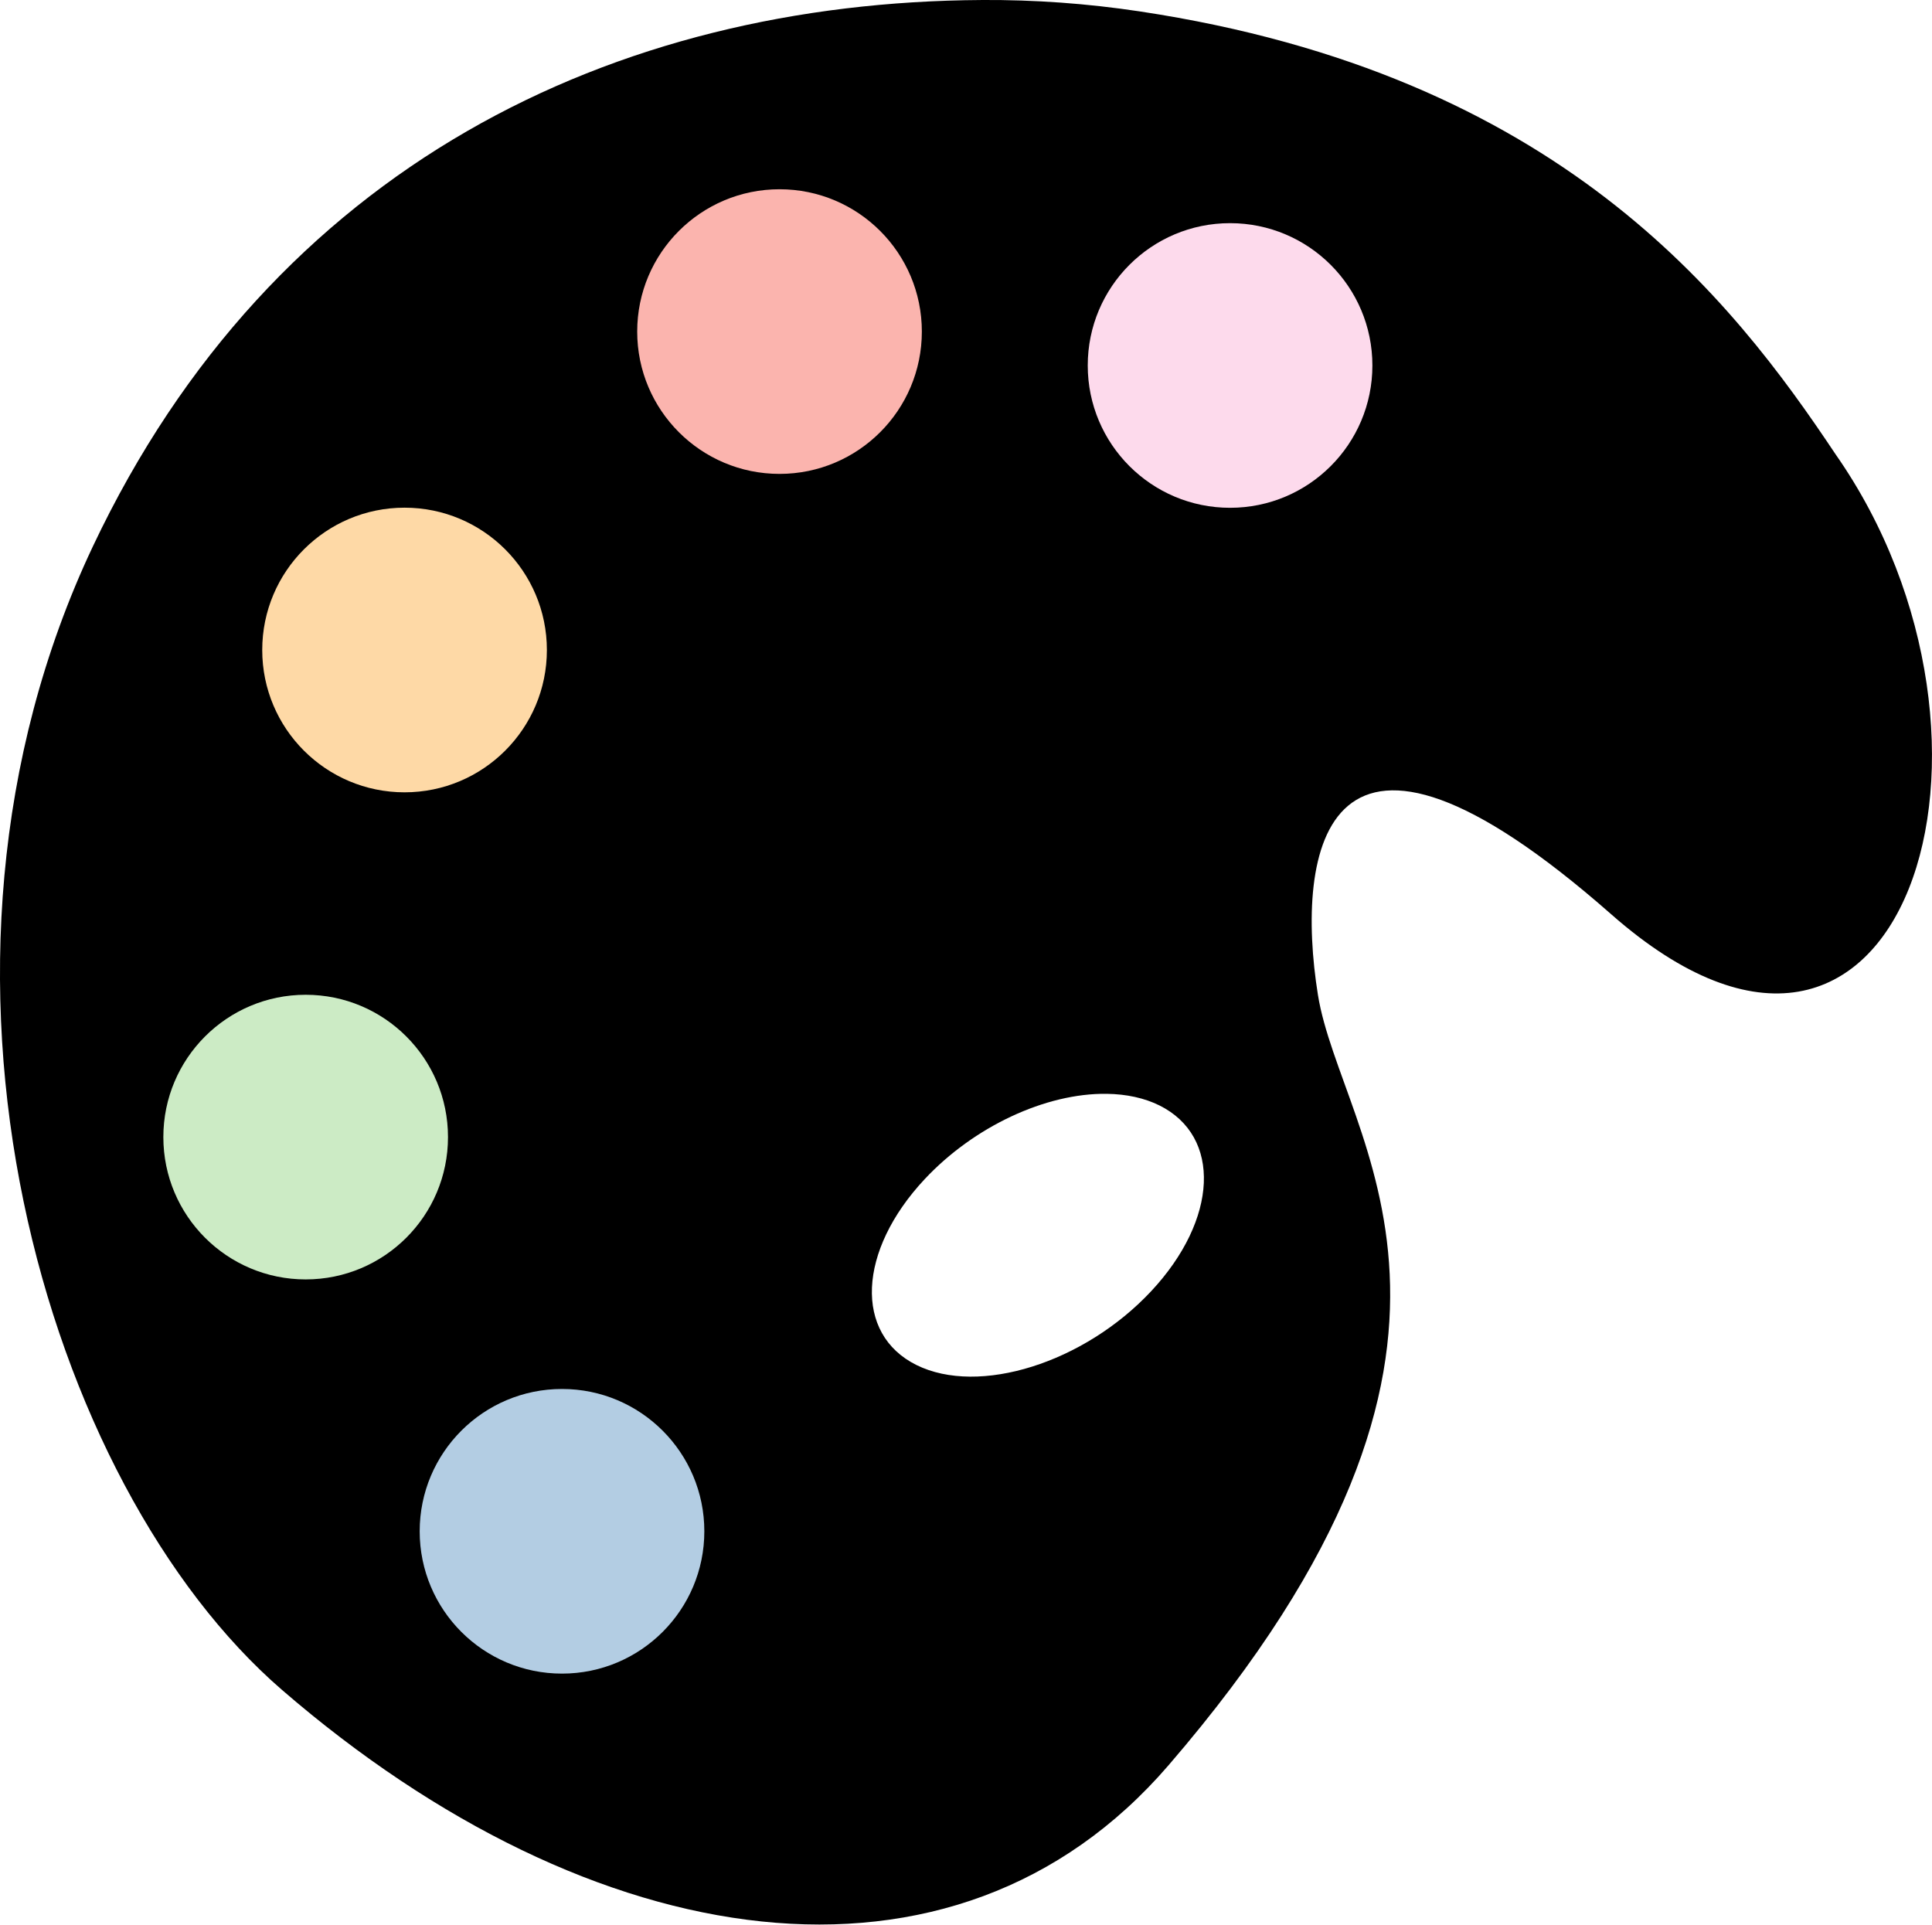
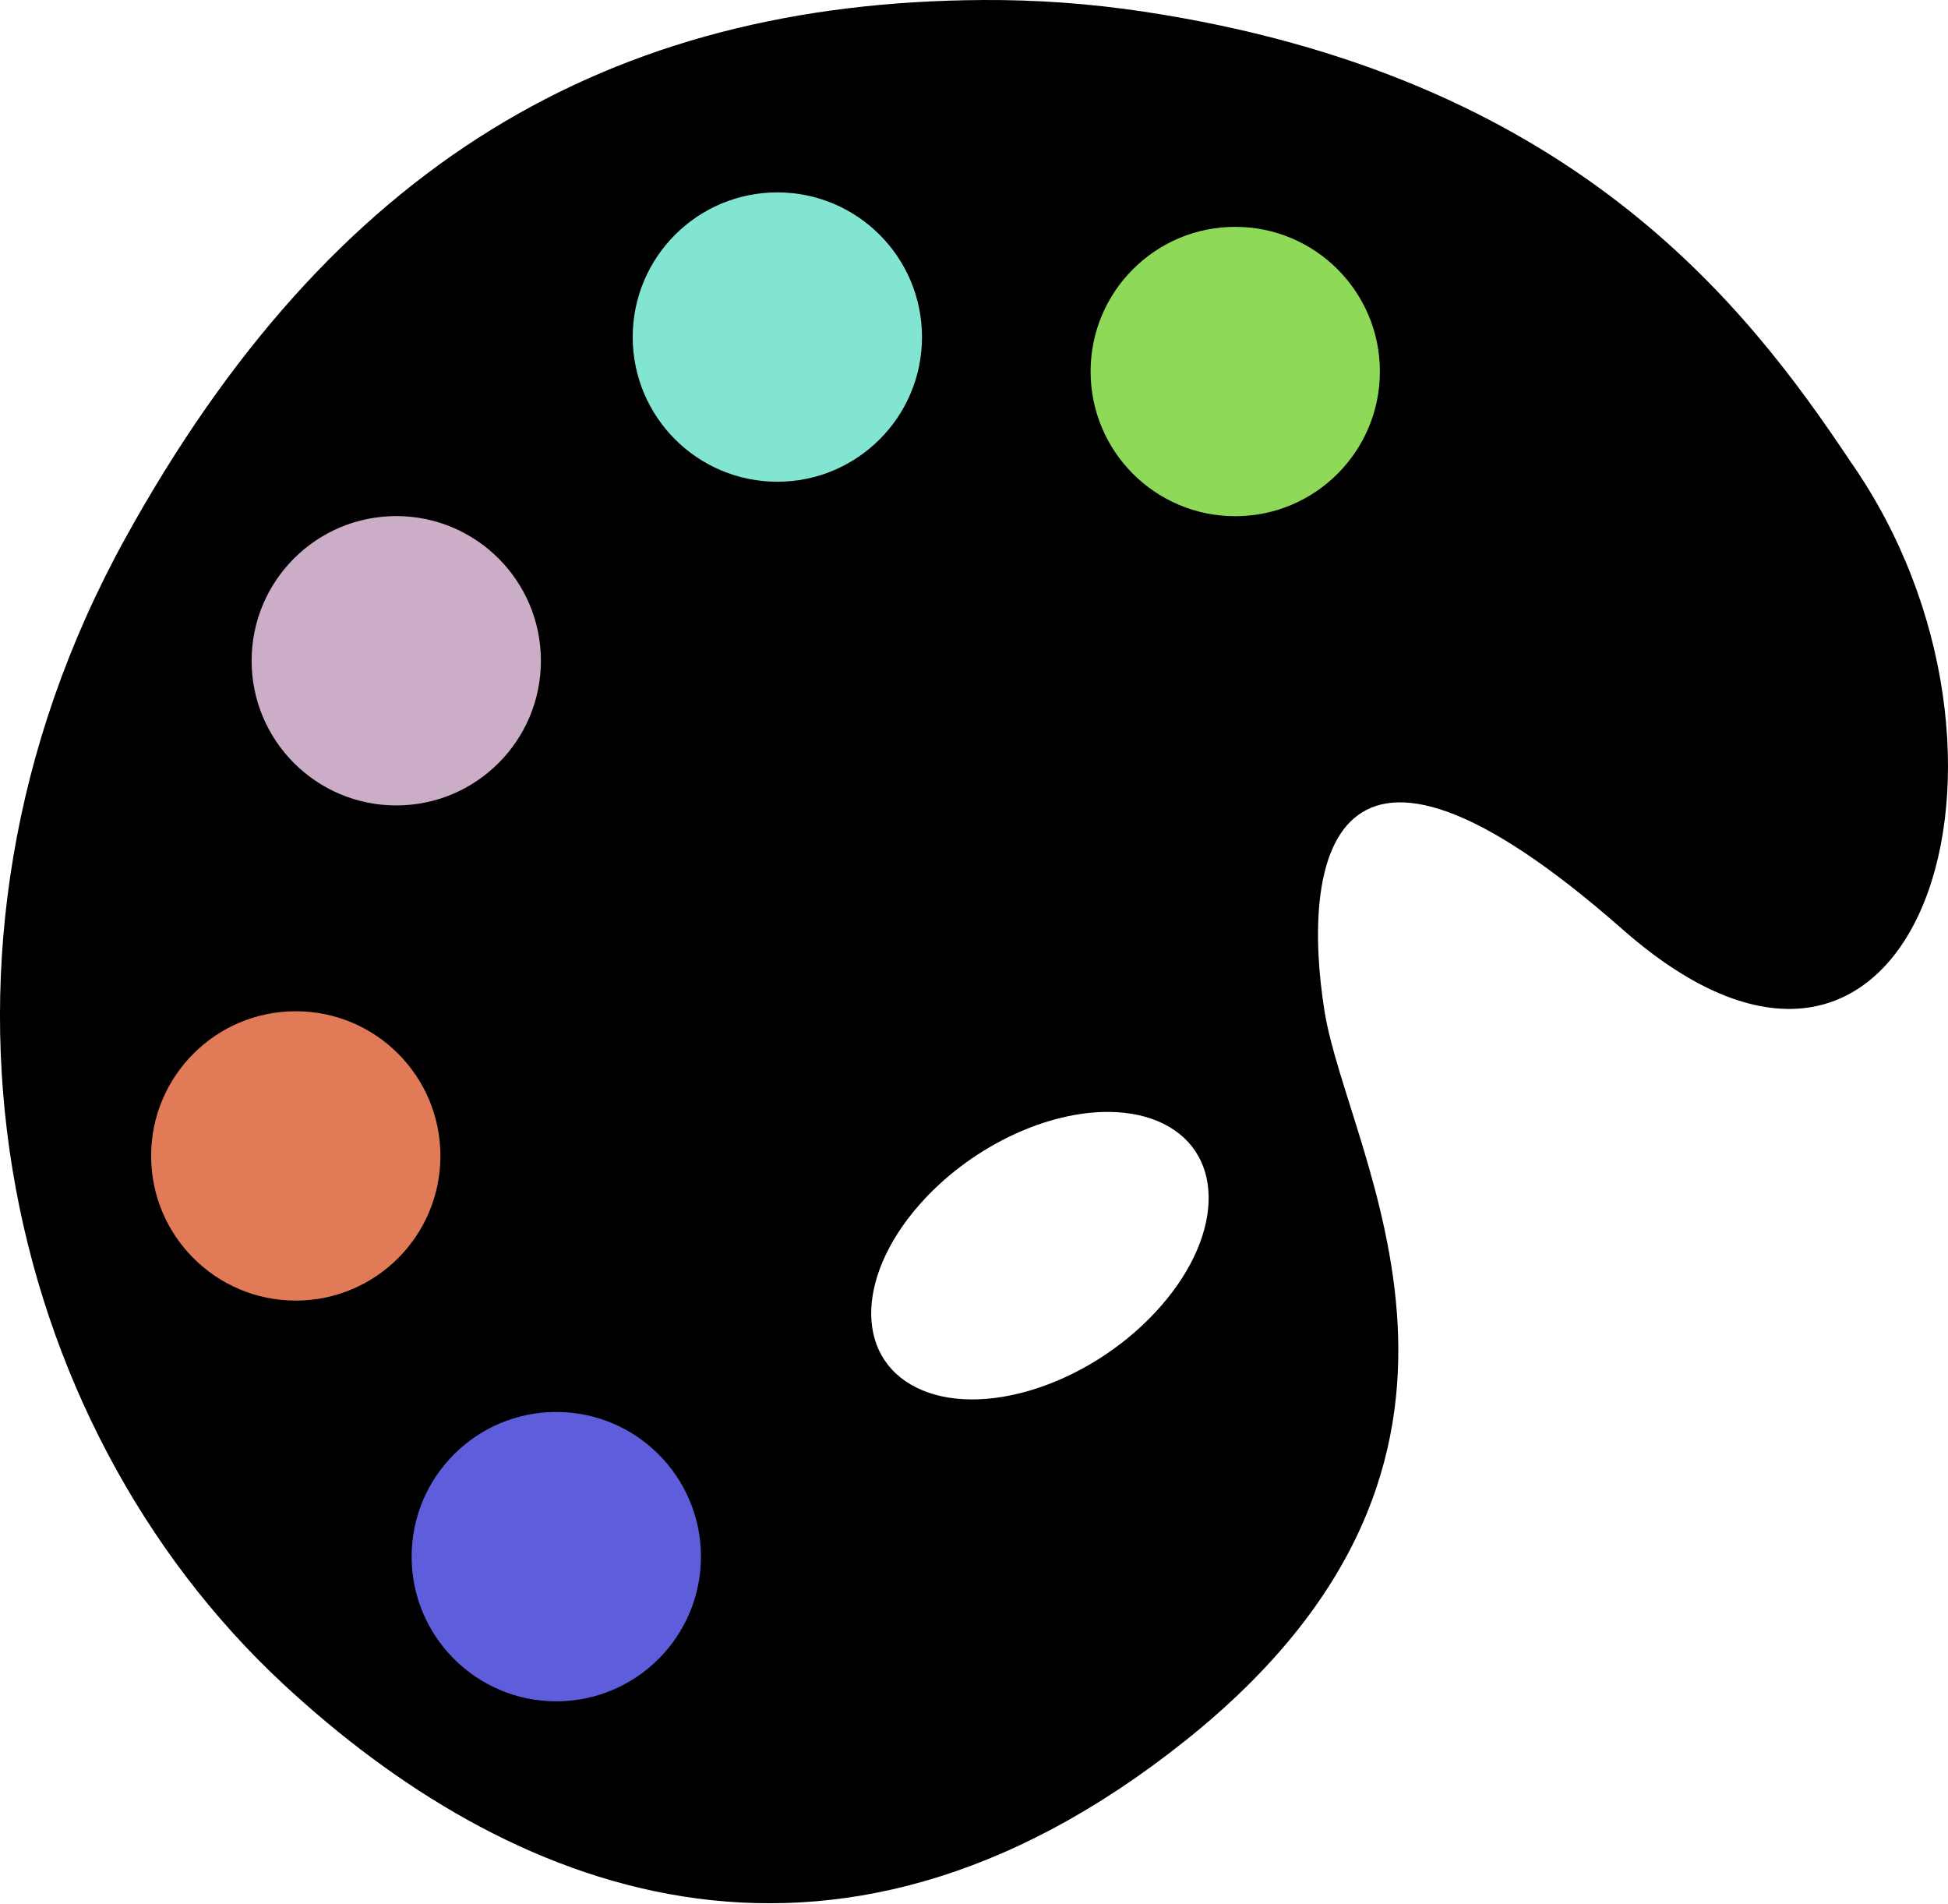
- <svg xmlns="http://www.w3.org/2000/svg" width="113.281mm" height="112.846mm" viewBox="0 0 113.281 112.846" version="1.1" id="svg1" xml:space="preserve">
+ <svg xmlns="http://www.w3.org/2000/svg" width="112.386" height="109.782" viewBox="0 0 112.386 109.782" version="1.1" id="svg1" xml:space="preserve">
  <defs id="defs1" />
-   <g id="layer2" transform="translate(-36.36318,-35.07534)">
-     <path id="path2" style="opacity:1;fill:#000000;stroke-width:0;stroke-dasharray:none" d="m 93.934,35.076 c -21.567,0.12 -41.57,9.721 -52.121,32.028 -11.802,24.953 -2.748,55.101 11.08,67.056 18.228,15.76 39.438,18.979 51.978,4.432 21.562,-25.013 10.116,-36.756 8.767,-45.186 -1.349,-8.43 0.337,-19.558 17.198,-4.721 17.188,15.125 24.953,-10.116 13.151,-26.977 -6.07,-9.105 -16.186,-22.256 -40.802,-25.965 -3.077,-0.464 -6.17,-0.685 -9.251,-0.668 z m 7.322,64.136 c 1.163,0.016 2.211,0.247 3.083,0.678 3.666,1.815 3.451,6.694 -0.481,10.898 -3.932,4.204 -10.093,6.141 -13.759,4.326 -3.666,-1.815 -3.451,-6.694 0.481,-10.898 2.88,-3.079 7.094,-5.054 10.677,-5.004 z" />
+   <g id="layer2" transform="translate(-37.22218,-35.07534)">
+     <path id="path2" style="opacity:1;fill:#000000;stroke-width:0;stroke-dasharray:none" d="m 93.934,35.076 c -21.567,0.12 -37.583,9.466 -49.498,31.074 -13.233,24 -7.141,50.979 9.173,66.103 12.73,11.802 31.35,19.681 51.978,3.24 20.628,-16.441 9.401,-33.656 8.052,-42.086 -1.349,-8.43 0.174,-19.702 17.198,-4.721 17.024,14.981 24.953,-10.116 13.151,-26.977 -6.07,-9.105 -16.186,-22.256 -40.802,-25.965 -3.077,-0.464 -6.17,-0.685 -9.251,-0.668 z m 7.322,64.136 c 1.163,0.016 2.211,0.247 3.083,0.678 3.666,1.815 3.451,6.694 -0.481,10.898 -3.932,4.204 -10.093,6.141 -13.759,4.326 -3.666,-1.815 -3.451,-6.694 0.481,-10.898 2.88,-3.079 7.094,-5.054 10.677,-5.004 z" />
  </g>
-   <g id="layer3" transform="translate(0.8677437)">
-     <circle style="opacity:1;fill:#b3cde3;fill-opacity:1;stroke:none;stroke-width:0;stroke-dasharray:none;stroke-opacity:1" id="path17" cx="32.085" cy="89.788" r="8.345" />
-     <circle style="fill:#ccebc5;fill-opacity:1;stroke:none;stroke-width:0;stroke-dasharray:none;stroke-opacity:1" id="path17-2" cx="17.055" cy="66.674" r="8.345" />
-     <circle style="fill:#fed9a6;fill-opacity:1;stroke:none;stroke-width:0;stroke-dasharray:none;stroke-opacity:1" id="path17-4" cx="22.853" cy="38.113" r="8.345" />
-     <circle style="fill:#fbb4ae;fill-opacity:1;stroke:none;stroke-width:0;stroke-dasharray:none;stroke-opacity:1" id="path17-6" cx="44.839" cy="19.442" r="8.345" />
-     <circle style="fill:#fddaec;fill-opacity:1;stroke:none;stroke-width:0;stroke-dasharray:none;stroke-opacity:1" id="path17-1" cx="71.256" cy="21.43" r="8.345" />
+   <g id="layer3" transform="translate(0.00874656)">
+     <circle style="opacity:1;fill:#5e5edc;fill-opacity:1;stroke:none;stroke-width:0;stroke-dasharray:none;stroke-opacity:1" id="path17" cx="32.085" cy="89.788" r="8.345" />
+     <circle style="fill:#e07a57;fill-opacity:1;stroke:none;stroke-width:0;stroke-dasharray:none;stroke-opacity:1" id="path17-2" cx="17.055" cy="66.674" r="8.345" />
+     <circle style="fill:#cbadc7;fill-opacity:1;stroke:none;stroke-width:0;stroke-dasharray:none;stroke-opacity:1" id="path17-4" cx="22.853" cy="38.113" r="8.345" />
+     <circle style="fill:#81e5d1;fill-opacity:1;stroke:none;stroke-width:0;stroke-dasharray:none;stroke-opacity:1" id="path17-6" cx="44.839" cy="19.442" r="8.345" />
+     <circle style="fill:#8fd959;fill-opacity:1;stroke:none;stroke-width:0;stroke-dasharray:none;stroke-opacity:1" id="path17-1" cx="71.256" cy="21.43" r="8.345" />
  </g>
</svg>
